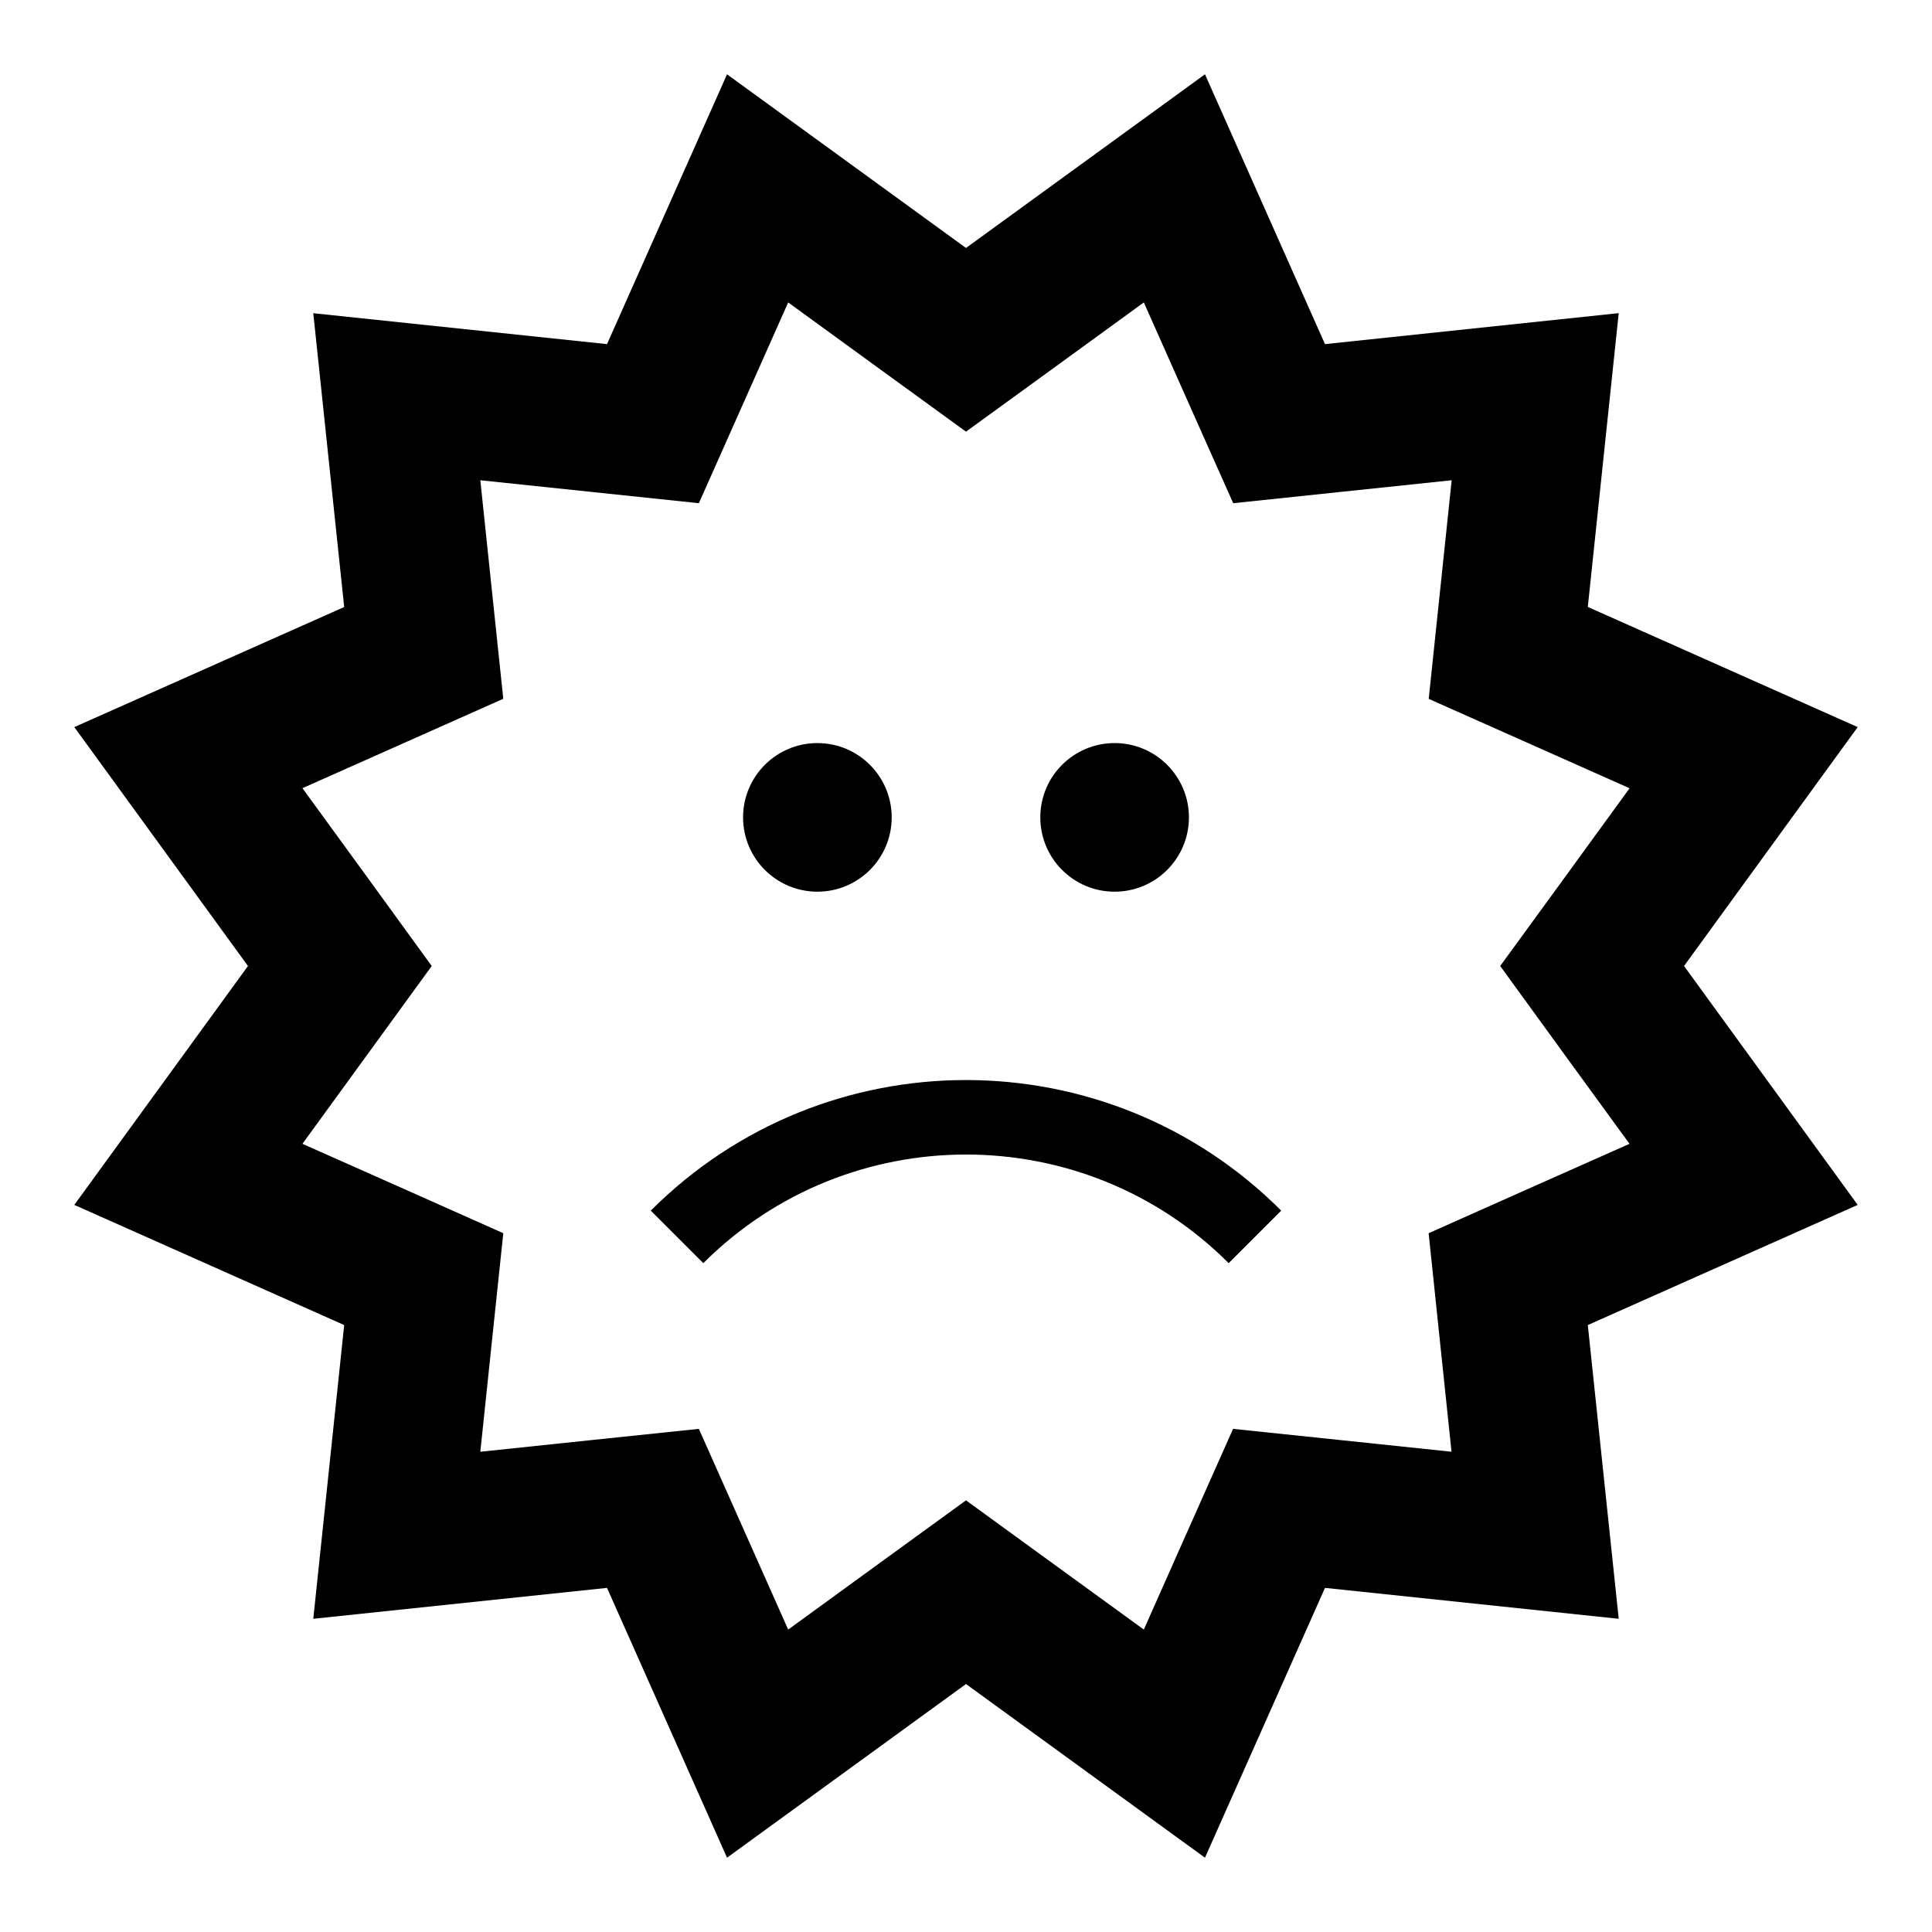
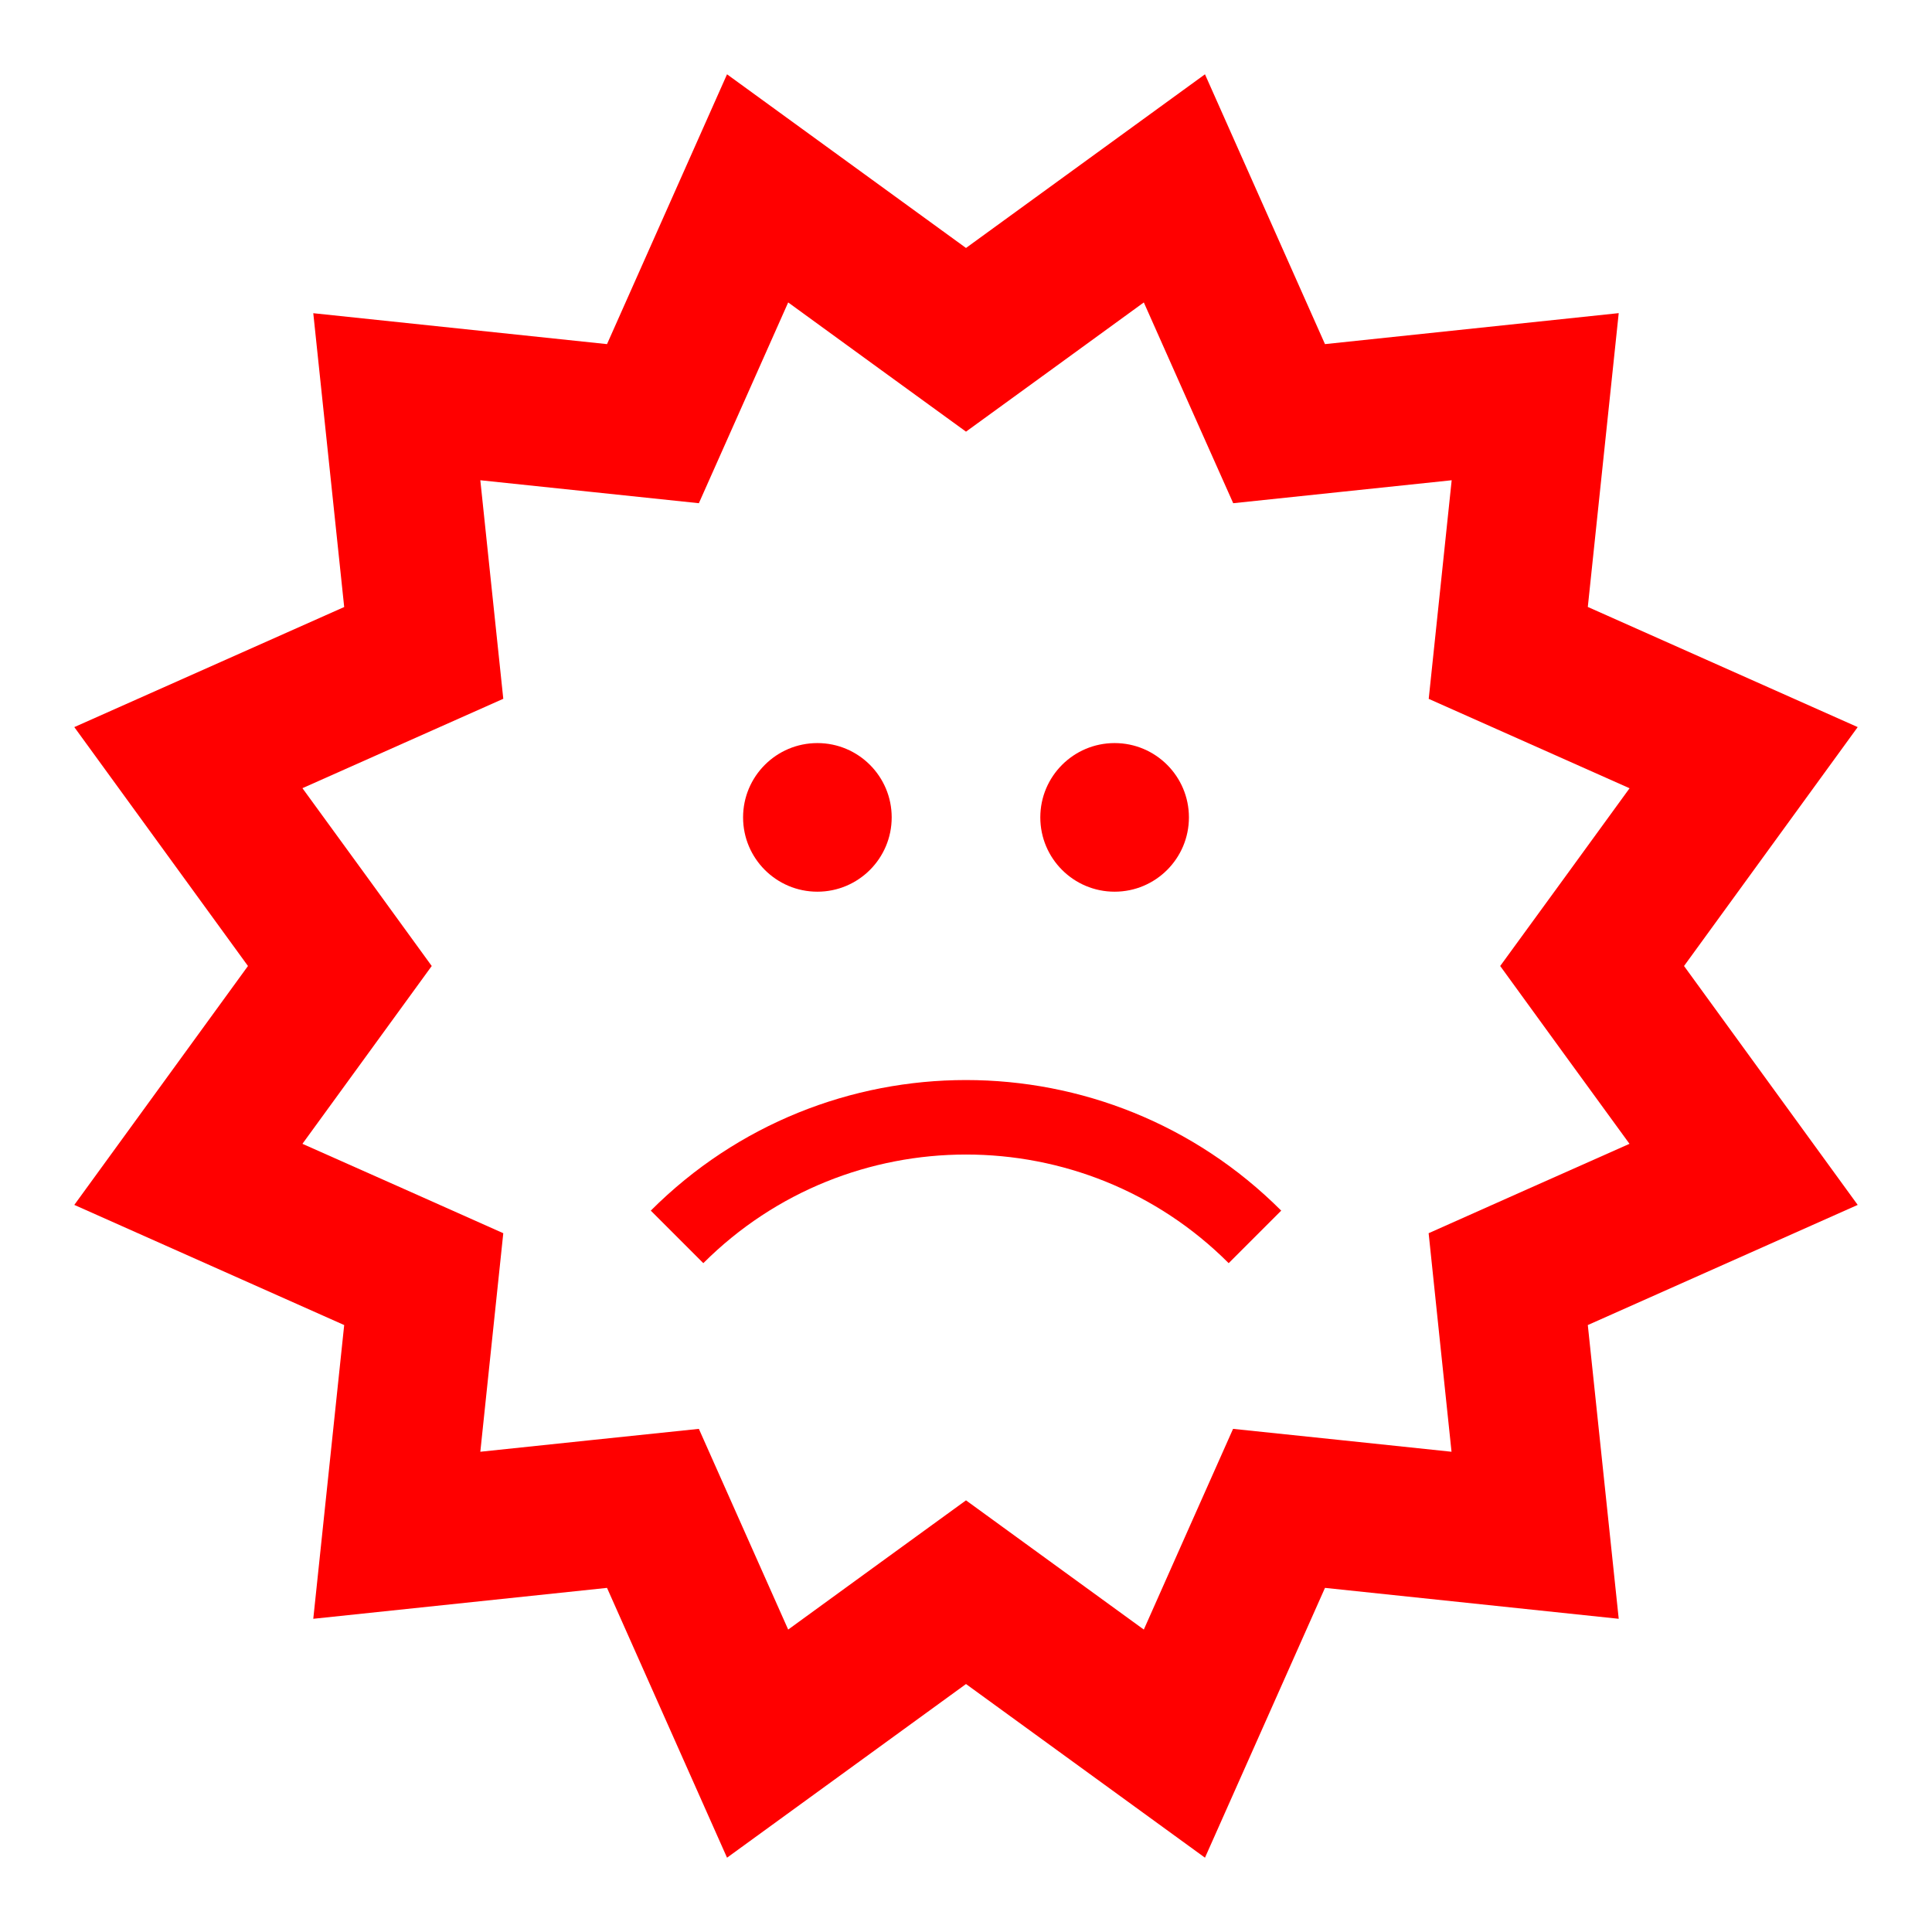
<svg xmlns="http://www.w3.org/2000/svg" version="1.0" id="Layer_1" x="0px" y="0px" width="26px" height="26px" viewBox="0 0 26 26" enable-background="new 0 0 26 26" xml:space="preserve">
  <g>
-     <path d="M15.393,4.07l0.611,1.374l0.592,1.328l1.445-0.152l1.495-0.157l-0.157,1.496l-0.152,1.446l1.328,0.591l1.375,0.612   l-0.885,1.217L20.189,13l0.854,1.176l0.886,1.217l-1.375,0.611l-1.328,0.592l0.151,1.445l0.157,1.496L18.04,19.38l-1.446-0.151   l-0.591,1.328l-0.61,1.373l-1.218-0.885L13,20.191l-1.176,0.854l-1.217,0.885l-0.611-1.373l-0.591-1.328L7.959,19.38l-1.495,0.157   l0.157-1.496l0.152-1.445l-1.328-0.592L4.07,15.393l0.885-1.217L5.81,13l-0.854-1.176L4.07,10.607l1.375-0.612l1.328-0.591   L6.621,7.959L6.464,6.463L7.959,6.62l1.446,0.152l0.591-1.328l0.611-1.374l1.217,0.885L13,5.809l1.176-0.854L15.393,4.07 M16.216,1   L13,3.337L9.784,1L8.169,4.631L4.216,4.215l0.416,3.954L1,9.785L3.337,13L1,16.215l3.632,1.617l-0.416,3.953l3.953-0.416L9.784,25   L13,22.663L16.216,25l1.615-3.631l3.953,0.416l-0.416-3.953L25,16.215L22.663,13L25,9.785l-3.632-1.617l0.416-3.954l-3.953,0.417   L16.216,1L16.216,1z" />
+     <path d="M15.393,4.07l0.611,1.374l0.592,1.328l1.445-0.152l1.495-0.157l-0.157,1.496l-0.152,1.446l1.328,0.591l1.375,0.612   l-0.885,1.217L20.189,13l0.854,1.176l0.886,1.217l-1.375,0.611l-1.328,0.592l0.151,1.445l0.157,1.496L18.04,19.38l-1.446-0.151   l-0.591,1.328l-0.61,1.373l-1.218-0.885L13,20.191l-1.176,0.854l-1.217,0.885l-0.611-1.373l-0.591-1.328L7.959,19.38l-1.495,0.157   l0.157-1.496l0.152-1.445l-1.328-0.592L4.07,15.393l0.885-1.217L5.81,13l-0.854-1.176L4.07,10.607l1.375-0.612l1.328-0.591   L6.621,7.959L6.464,6.463L7.959,6.62l1.446,0.152l0.591-1.328l0.611-1.374l1.217,0.885L13,5.809l1.176-0.854L15.393,4.07 M16.216,1   L13,3.337L9.784,1L8.169,4.631L4.216,4.215l0.416,3.954L1,9.785L3.337,13L1,16.215l3.632,1.617l-0.416,3.953l3.953-0.416L9.784,25   L13,22.663L16.216,25l1.615-3.631l3.953,0.416l-0.416-3.953L25,16.215L22.663,13L25,9.785l-3.632-1.617l0.416-3.954l-3.953,0.417   L16.216,1L16.216,1z" fill="#ff0000" />
    <g>
-       <path d="M17.242,16.292L17.242,16.292c-2.342-2.343-6.142-2.343-8.484,0l0.707,0.707c1.949-1.948,5.121-1.95,7.07,0l0,0    L17.242,16.292z" />
+       <path d="M17.242,16.292L17.242,16.292c-2.342-2.343-6.142-2.343-8.484,0l0.707,0.707c1.949-1.948,5.121-1.95,7.07,0l0,0    L17.242,16.292z" fill="#ff0000" />
    </g>
-     <circle cx="11" cy="11" r="1" />
-     <circle cx="15" cy="11" r="1" />
+     <circle cx="11" cy="11" r="1" fill="#ff0000" />
+     <circle cx="15" cy="11" r="1" fill="#ff0000" />
  </g>
</svg>
